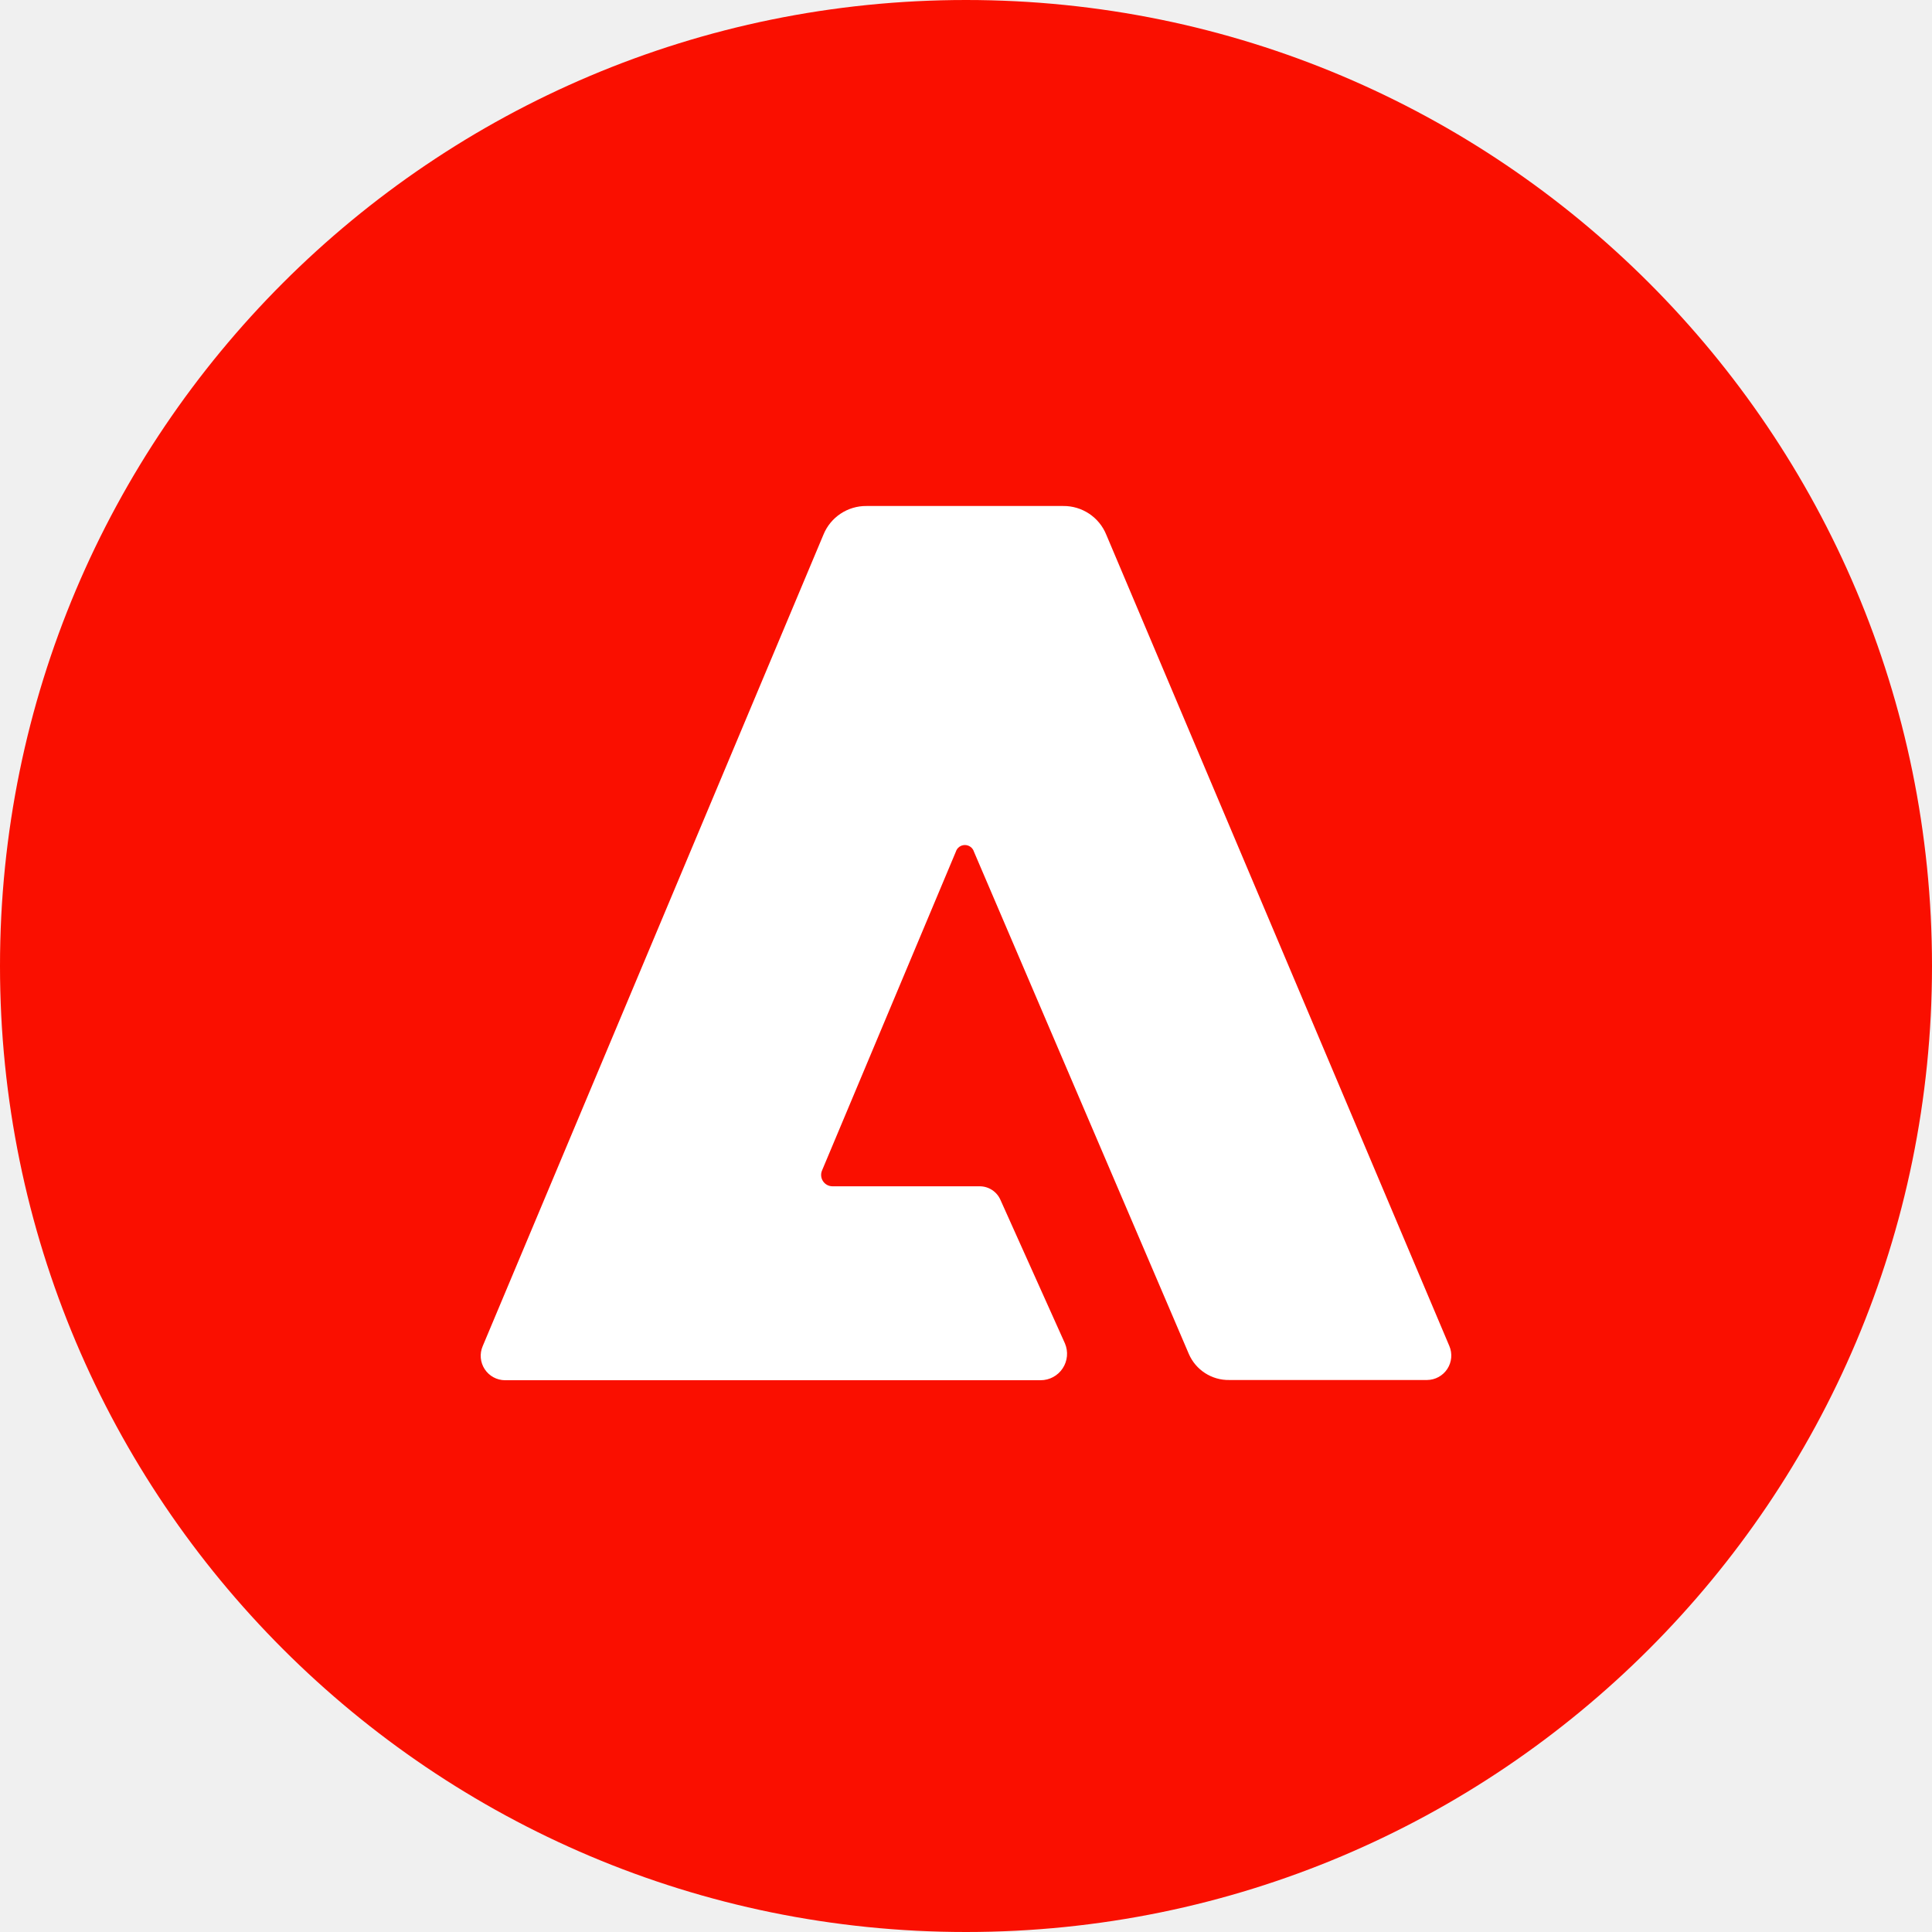
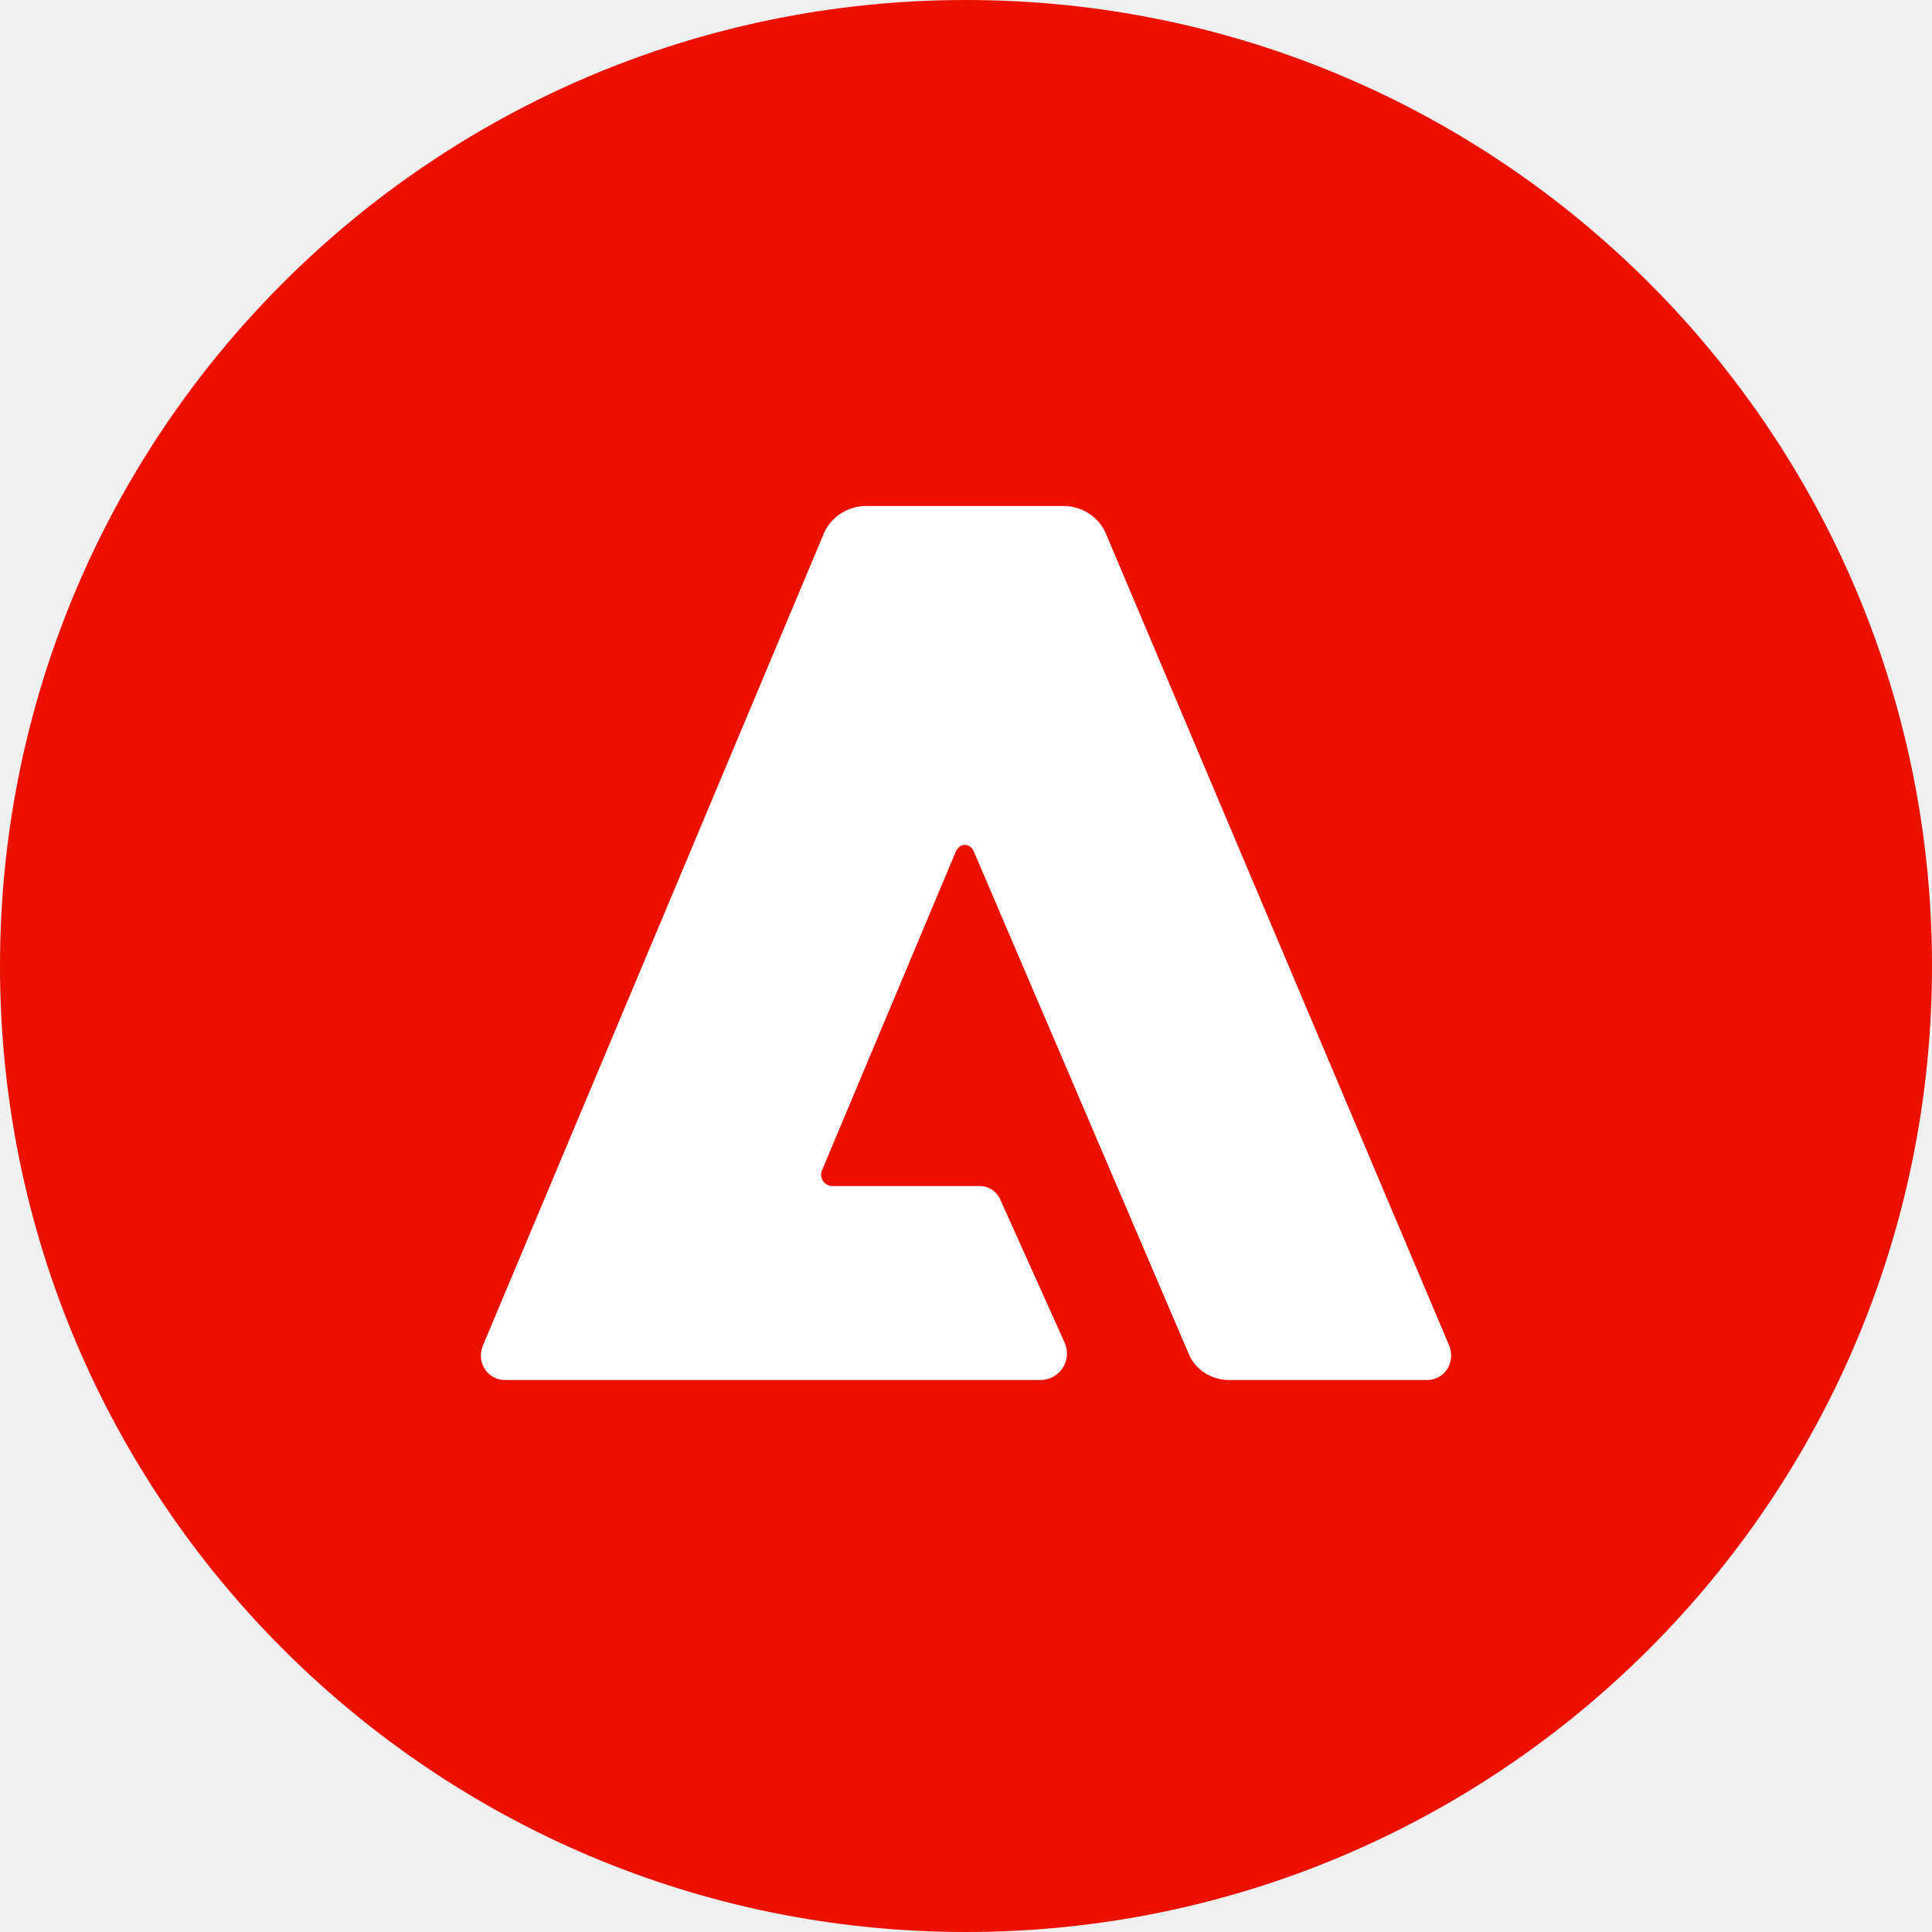
- <svg xmlns="http://www.w3.org/2000/svg" width="42" height="42">
-   <path d="M21 0a21 21 0 1 0 21 21A21 21 0 0 0 21 0z" fill="#fa0f00" />
-   <path d="M31.024 30h-4.3a.94.94 0 0 1-.881-.569l-4.67-10.915a.206.206 0 0 0-.394 0l-2.909 6.93a.247.247 0 0 0 .227.343h3.2a.493.493 0 0 1 .454.3l1.4 3.116a.575.575 0 0 1-.529.8H10.978a.531.531 0 0 1-.485-.74l7.407-17.64a1 1 0 0 1 .94-.625h4.27a1 1 0 0 1 .94.625l7.457 17.635a.531.531 0 0 1-.483.74z" fill="#fff" />
+ <svg xmlns="http://www.w3.org/2000/svg" width="28" height="28" viewBox="0 0 28 28" fill="none">
+   <g clip-path="url(#clip0_1425_750)">
+     <path d="M14 28C21.732 28 28 21.732 28 14C28 6.268 21.732 0 14 0C6.268 0 0 6.268 0 14C0 21.732 6.268 28 14 28Z" fill="#EB1000" />
+     <path d="M20.682 20H17.816C17.55 20 17.322 19.848 17.228 19.621L14.115 12.344C14.059 12.213 13.91 12.211 13.853 12.34L11.913 16.961C11.867 17.069 11.947 17.189 12.065 17.189H14.197C14.329 17.189 14.448 17.268 14.499 17.39L15.433 19.467C15.54 19.72 15.354 20 15.08 20H7.319C7.071 20 6.901 19.753 6.996 19.507L11.932 7.75C12.028 7.503 12.275 7.333 12.559 7.333H15.407C15.691 7.333 15.939 7.503 16.034 7.75L21.005 19.507C21.099 19.753 20.929 20 20.682 20Z" fill="white" />
+   </g>
+   <defs>
+     <clipPath id="clip0_1425_750">
+       <rect width="28" height="28" fill="white" />
+     </clipPath>
+   </defs>
</svg>
